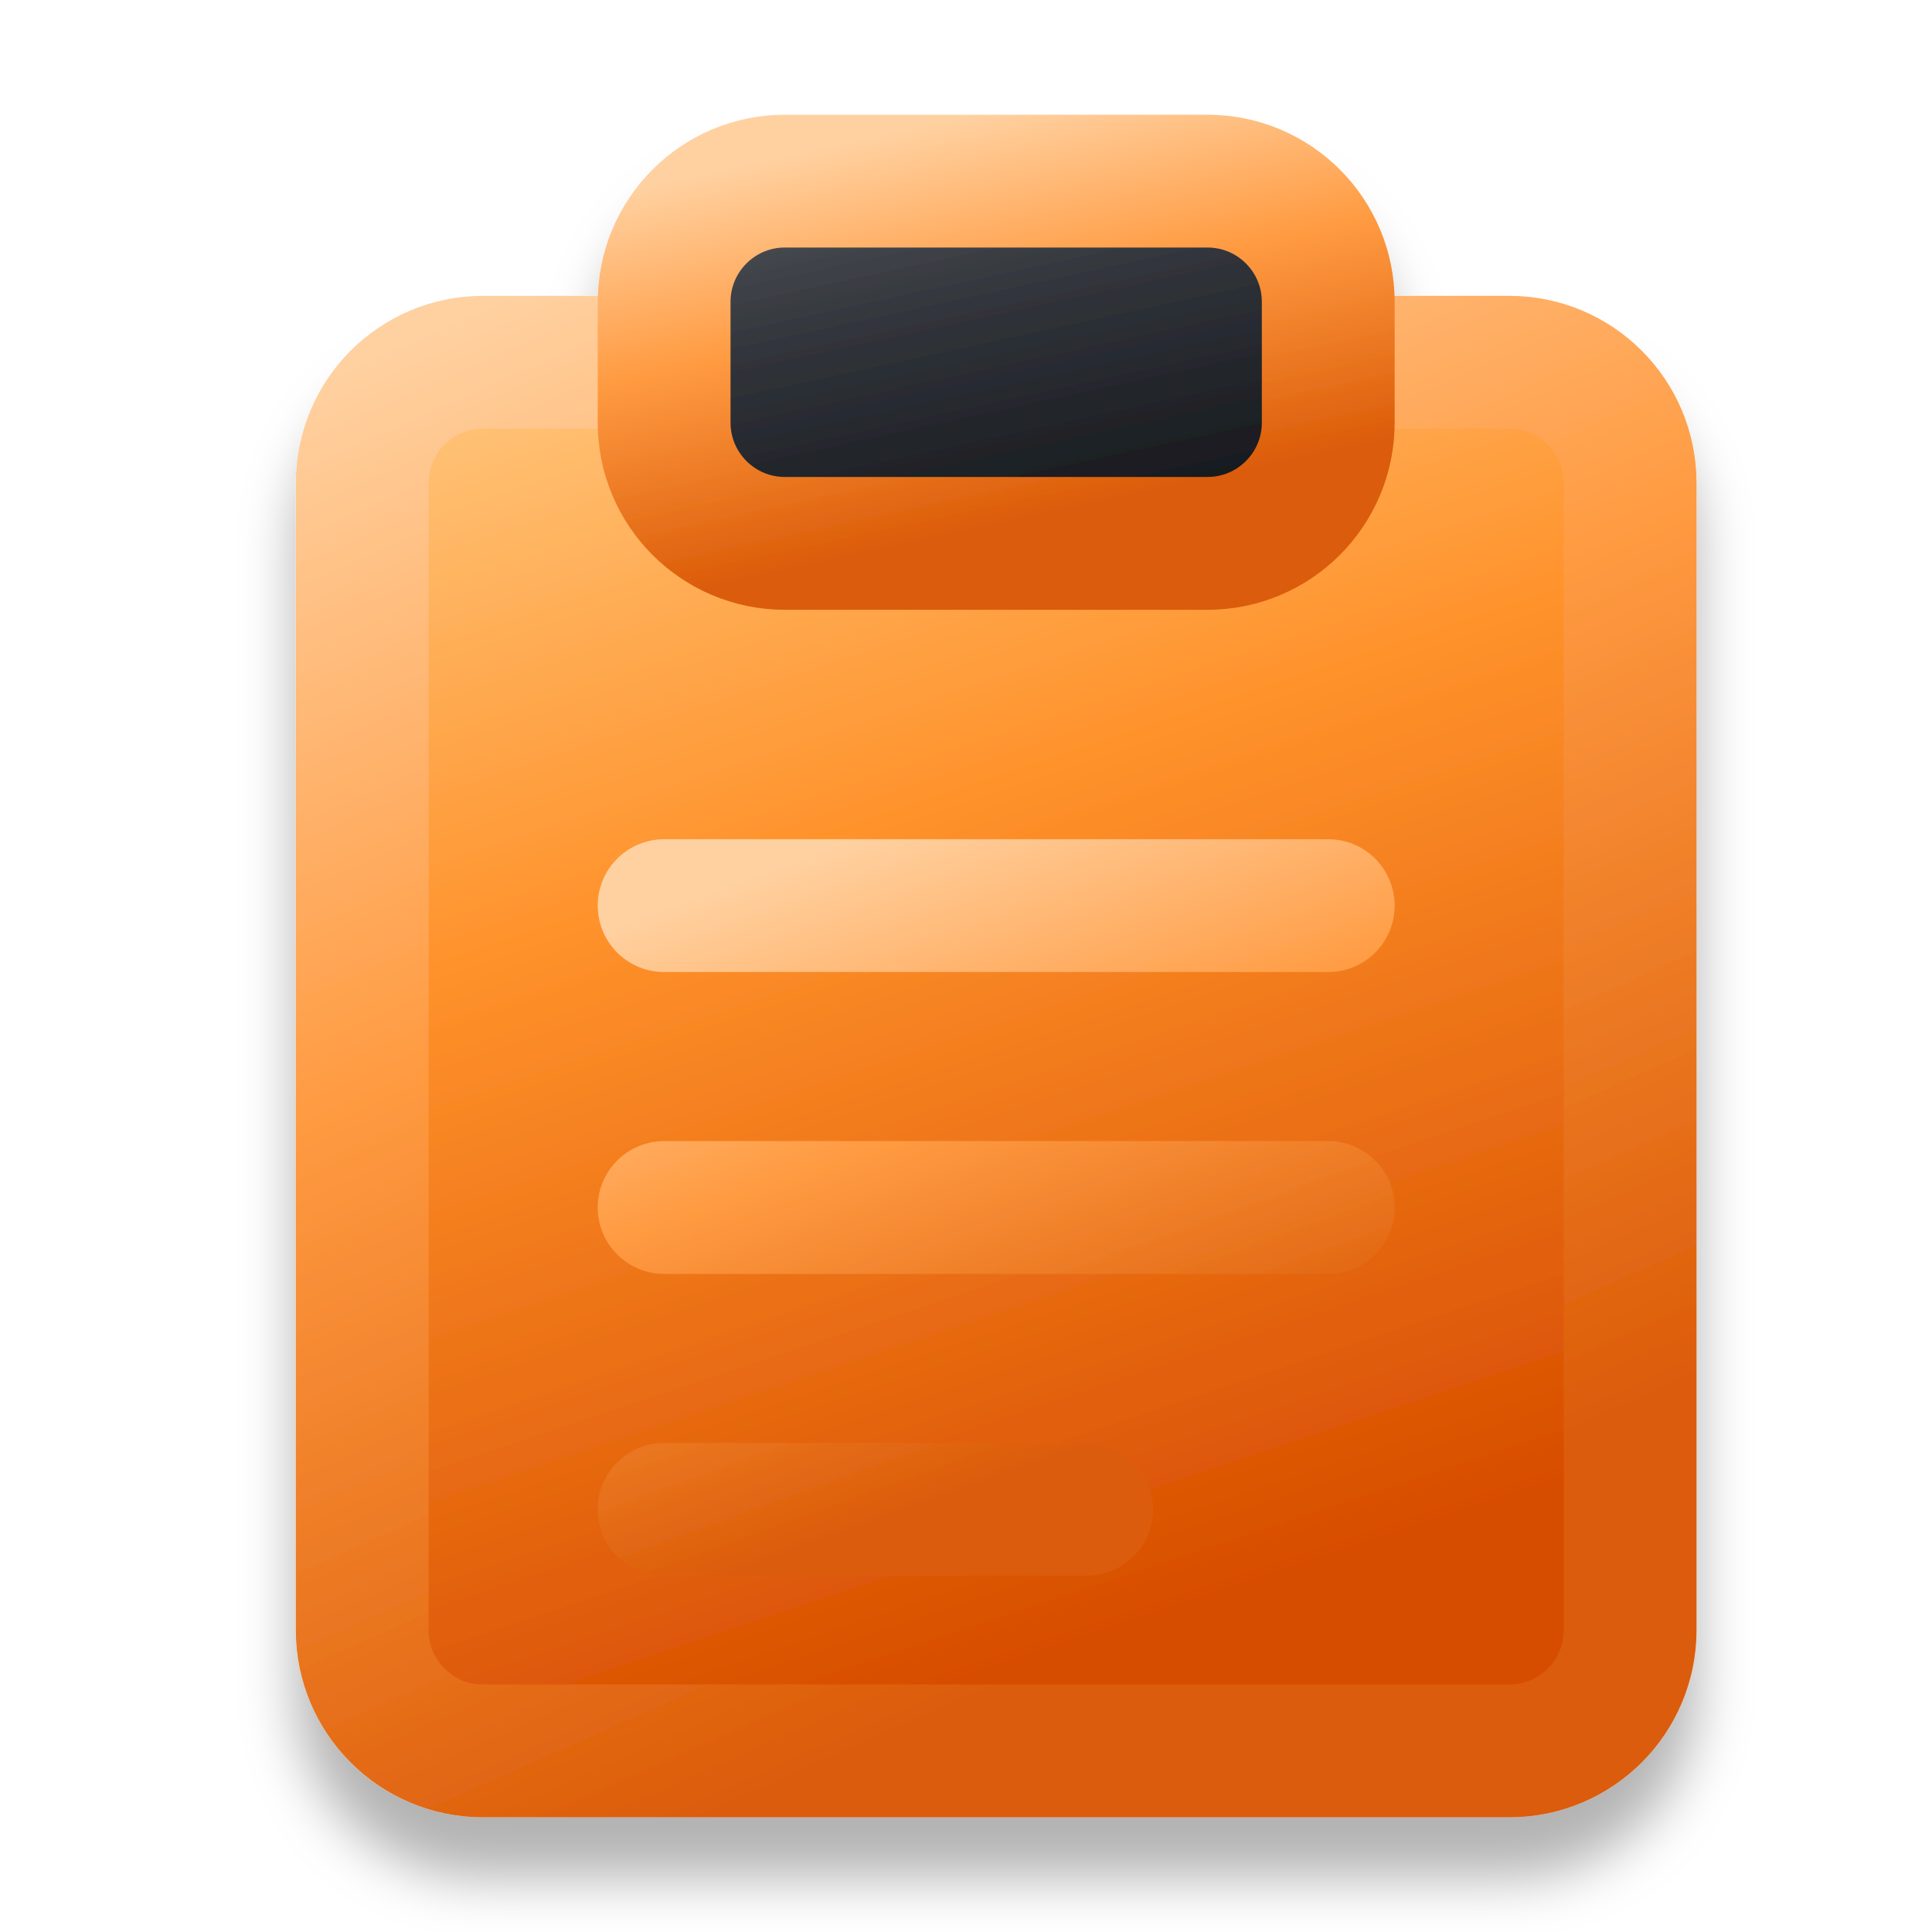
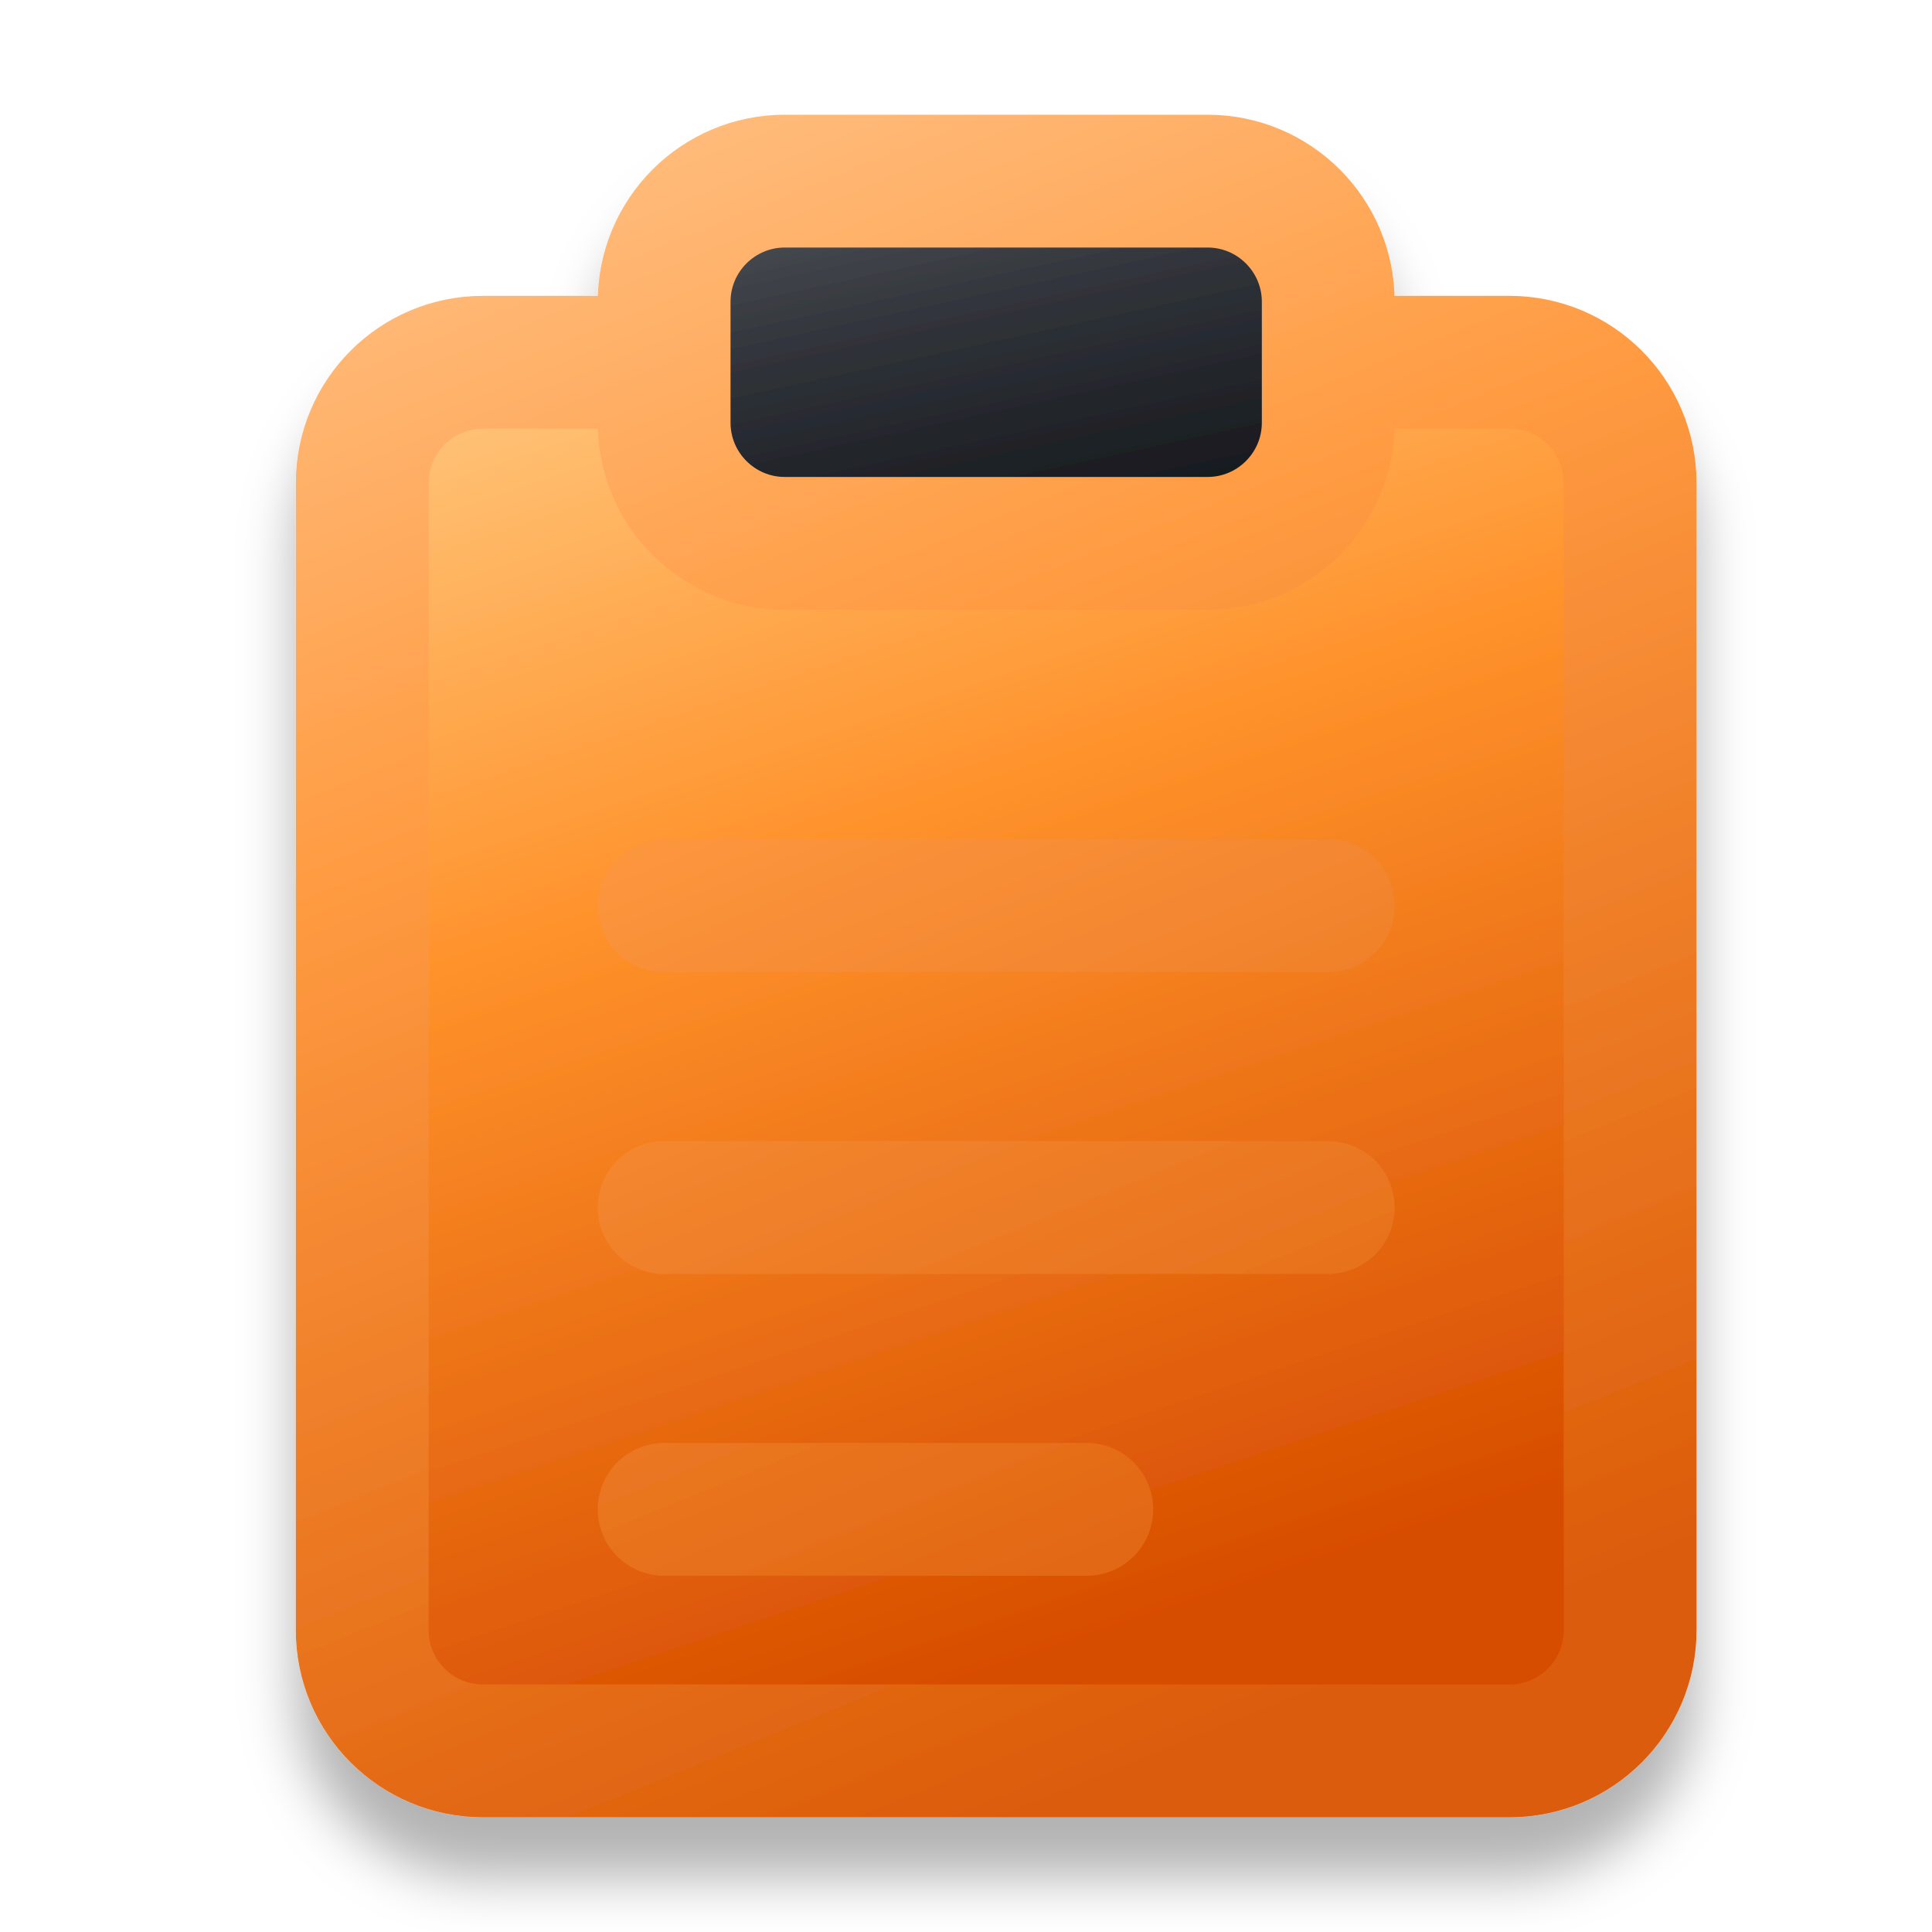
<svg xmlns="http://www.w3.org/2000/svg" width="32" height="32" viewBox="0 0 32 32">
  <defs>
-     <linearGradient id="edge" x1="0" y1="0" x2="0.4" y2="1">
+     <linearGradient id="edge" gradientUnits="userSpaceOnUse" x1="0" y1="0" x2="13" y2="32">
      <stop stop-color="#ffd1a1" />
      <stop offset=".45" stop-color="#ff9b42" />
      <stop offset="1" stop-color="#db5b08" />
    </linearGradient>
    <linearGradient id="orange" x1="0" y1="0" x2=".3" y2="1">
      <stop stop-color="#ffca83" />
      <stop offset=".42" stop-color="#ff922b" />
      <stop offset="1" stop-color="#d74d00" />
    </linearGradient>
    <linearGradient id="body" x1="0" y1="0" x2=".4" y2="1">
      <stop stop-color="#55585e" />
      <stop offset=".48" stop-color="#303339" />
      <stop offset="1" stop-color="#171a1e" />
    </linearGradient>
-     <filter id="shadow" x="-20%" y="-20%" width="150%" height="160%">
+     <filter id="shadow" filterUnits="userSpaceOnUse" x="-3" y="-3" width="38" height="40">
      <feDropShadow dx="0" dy="1" stdDeviation=".45" flood-color="#000000" flood-opacity=".3" />
    </filter>
  </defs>
  <g filter="url(#shadow)" fill="none" stroke="url(#edge)" stroke-width="2.2" stroke-linecap="round" stroke-linejoin="round">
    <rect x="6" y="6" width="21" height="23" rx="2" fill="url(#orange)" />
    <rect x="11" y="3" width="11" height="6" rx="2" fill="url(#body)" />
    <path d="M11 15h11M11 20h11M11 25h7" />
  </g>
</svg>
